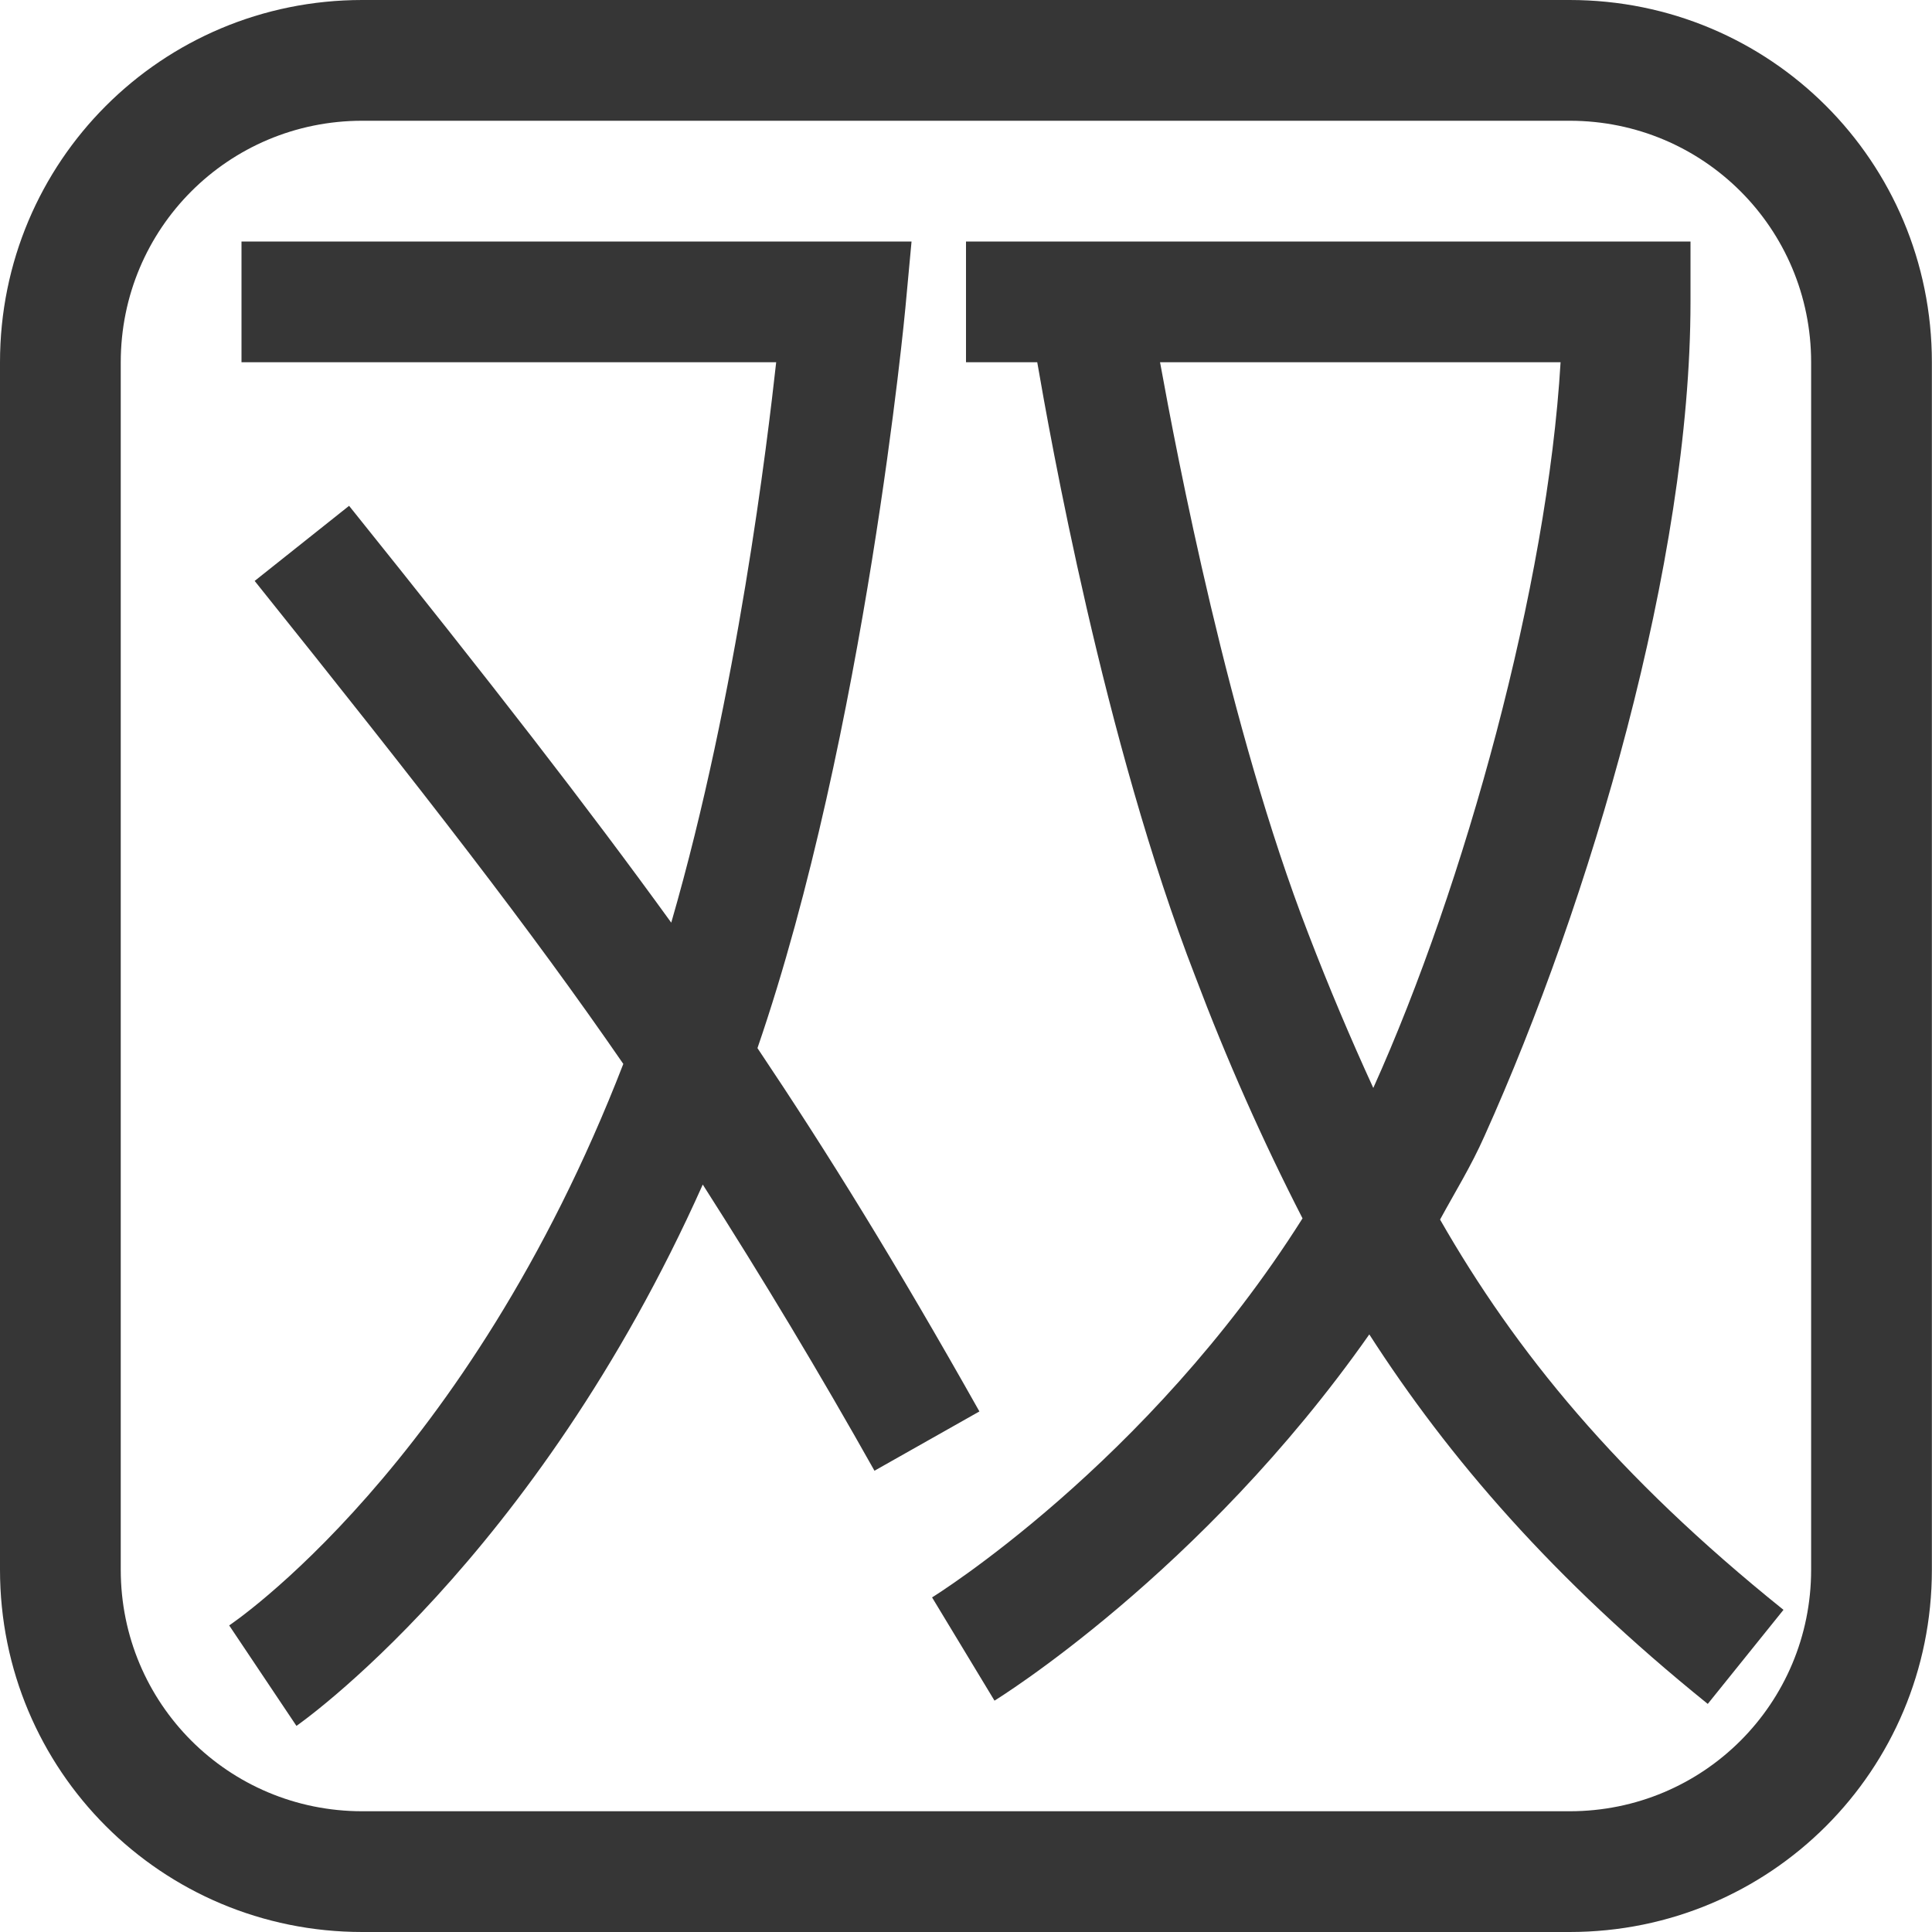
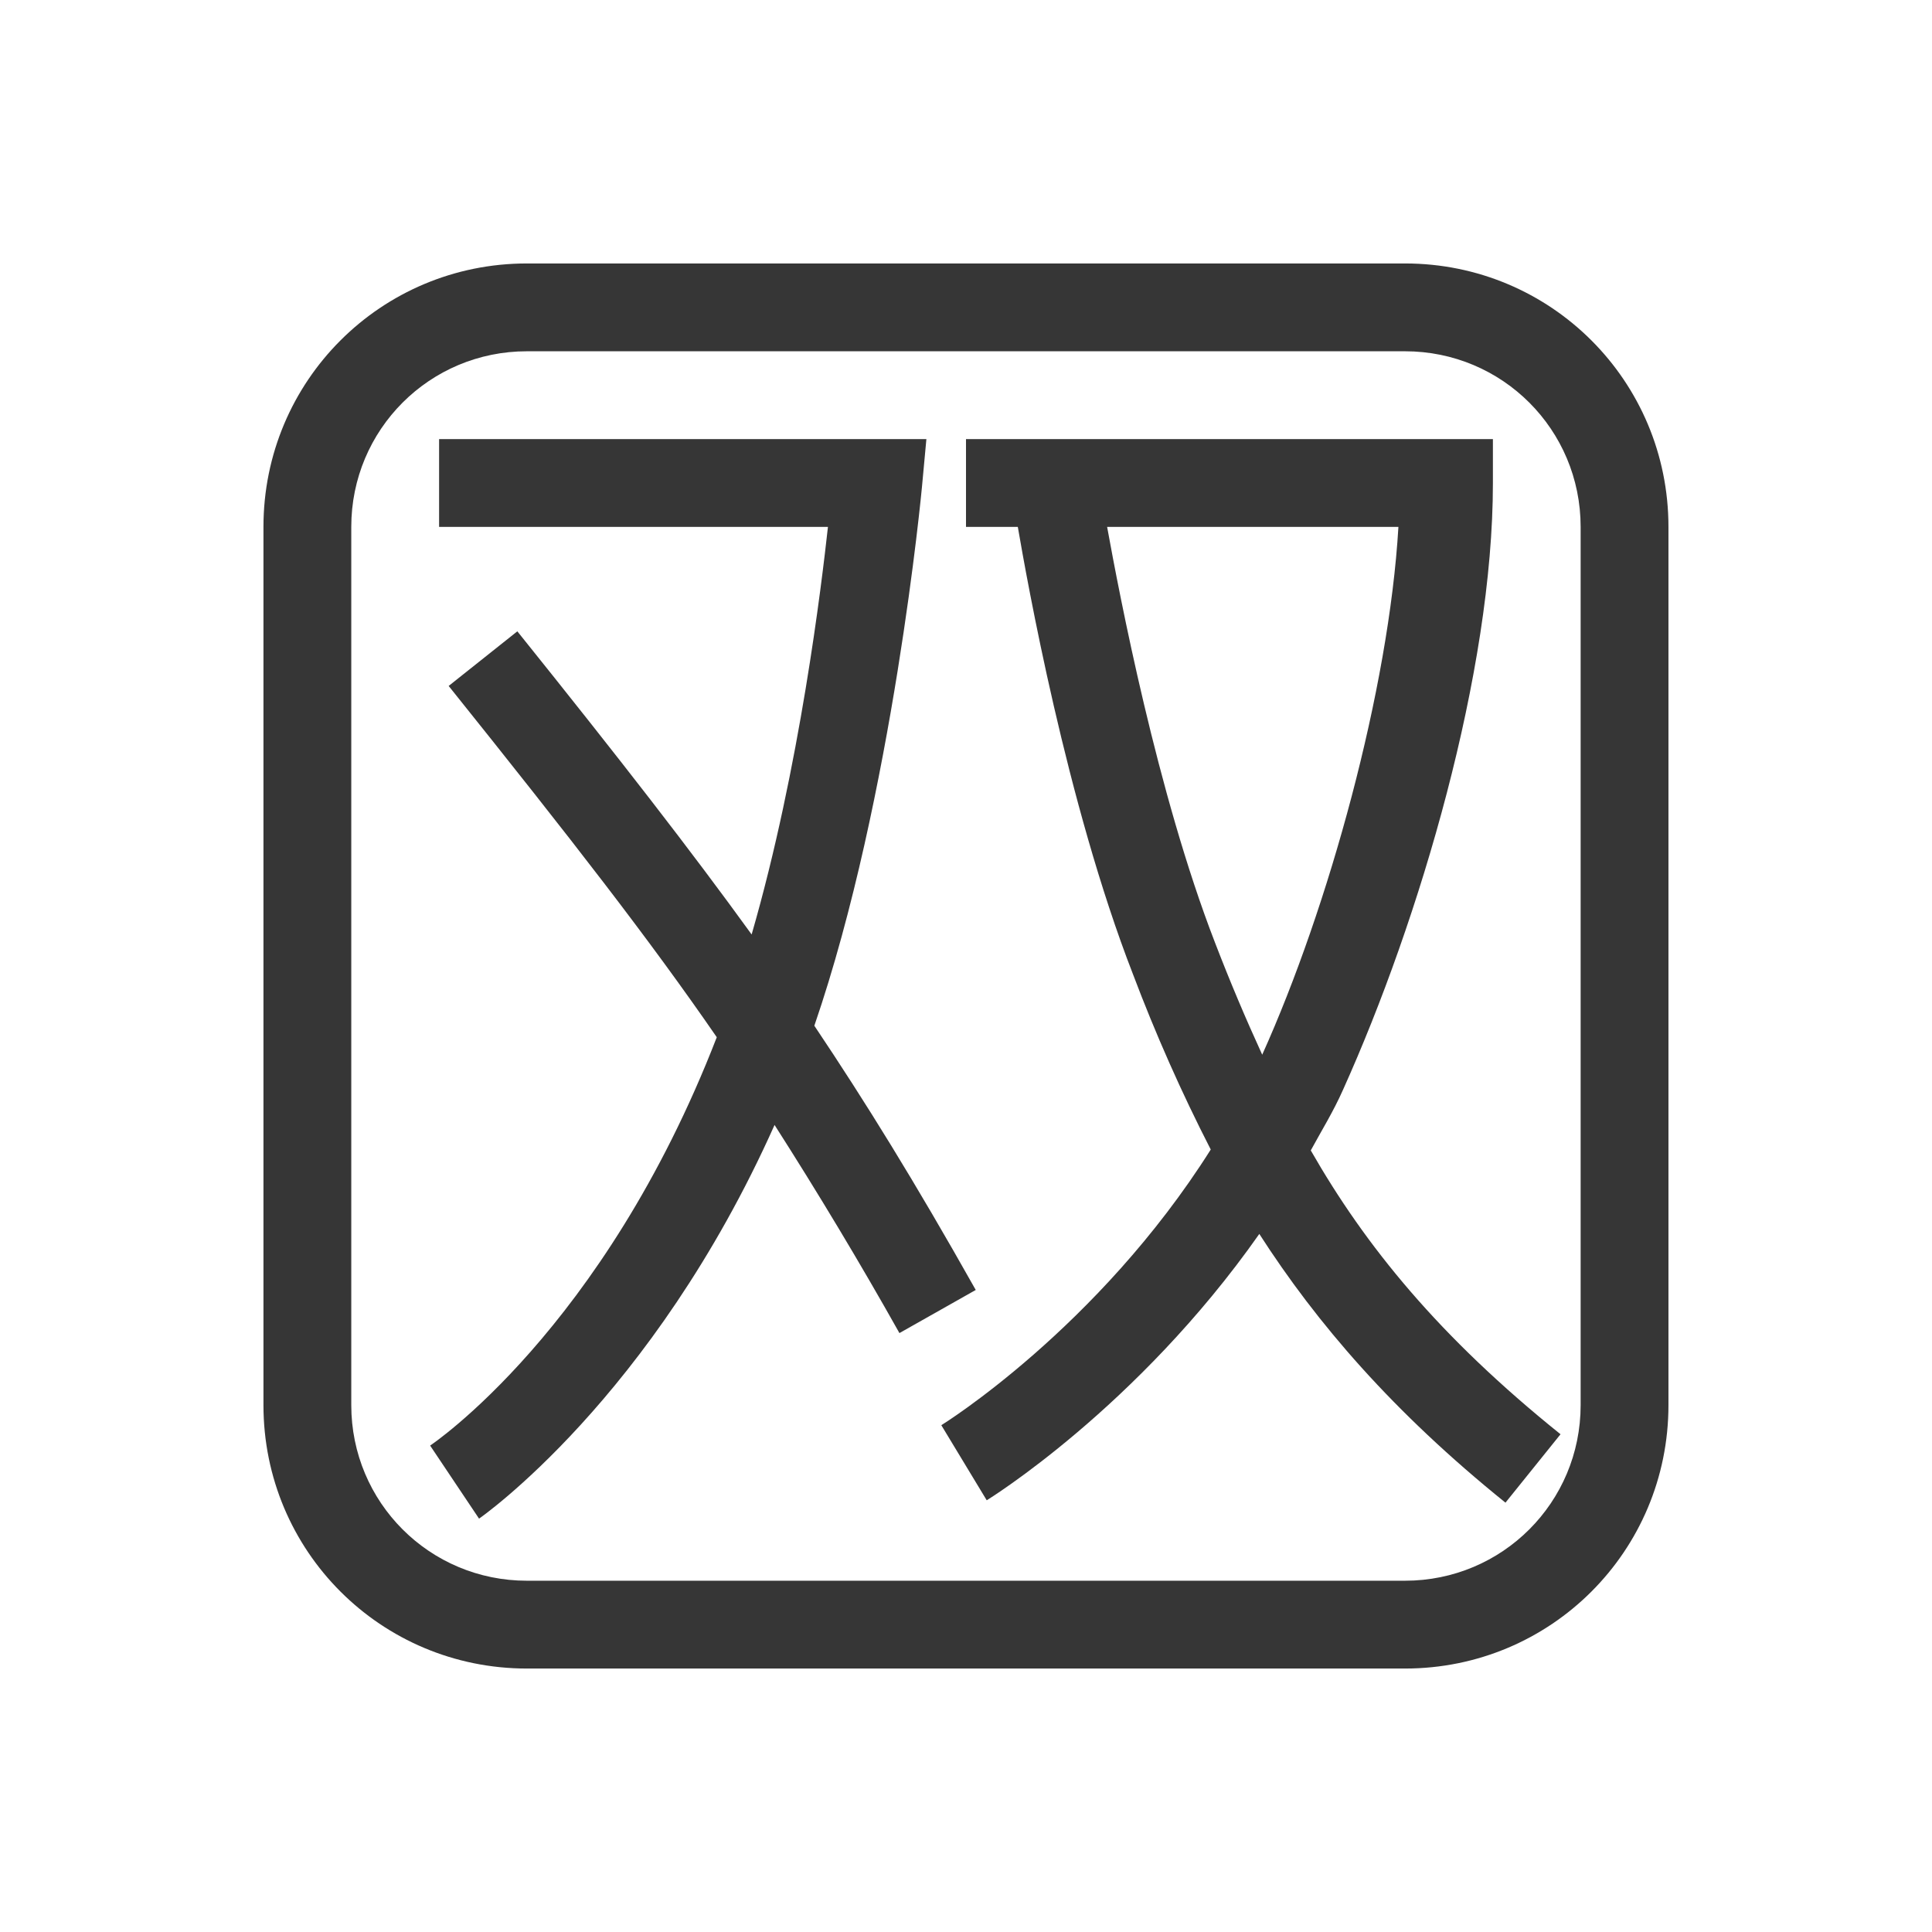
- <svg xmlns="http://www.w3.org/2000/svg" width="16" height="16" version="1.1">
+ <svg xmlns="http://www.w3.org/2000/svg" width="22" height="22" viewBox="-3 -3 22 22" version="1.1">
  <style id="current-color-scheme" type="text/css">.ColorScheme-Text {
        color:#363636;
      }</style>
  <path d="m2 2h5.549l-0.051 0.55s-0.328 3.52-1.225 6.13c0.583 0.87 1.14 1.769 1.838 3.009l-0.869 0.491c-0.451-0.803-0.926-1.594-1.422-2.37-1.394 3.121-3.365 4.483-3.365 4.483l-0.557-0.832s1.971-1.31 3.264-4.65c-0.765-1.11-1.635-2.23-3.053-4l0.782-0.622c1.18 1.47 1.973 2.492 2.668 3.452 0.55-1.9 0.798-4.001 0.869-4.641h-4.428zm6 0h6v0.5c0 2.15-0.833 4.97-1.707 6.91-0.111 0.25-0.242 0.46-0.367 0.69 0.624 1.09 1.46 2.12 2.844 3.232l-0.627 0.779c-1.282-1.034-2.147-2.04-2.803-3.06-1.393 1.984-3.104 3.033-3.104 3.033l-0.517-0.855s1.78-1.099 3.068-3.139c-0.333-0.649-0.629-1.317-0.887-2-0.758-1.95-1.208-4.5-1.31-5.09h-0.59zm1.607 1c0.14 0.77 0.569 3.03 1.227 4.73 0.173 0.45 0.351 0.87 0.539 1.28 0.757-1.68 1.442-4.16 1.551-6.01z" class="ColorScheme-Text" fill="currentColor" />
  <path class="ColorScheme-Text" d="m3 0c-1.662 0-3 1.338-3 3v10c0 1.662 1.338 3 3 3h9.999c1.662 0 3-1.338 3-3v-10c0-1.662-1.338-3-3-3zm0 1h9.999c1.108 0 2 0.892 2 2v10c0 1.108-0.892 2-2 2h-9.999c-1.108 0-2-0.892-2-2v-10c0-1.108 0.892-2 2-2z" fill="currentColor" />
</svg>
